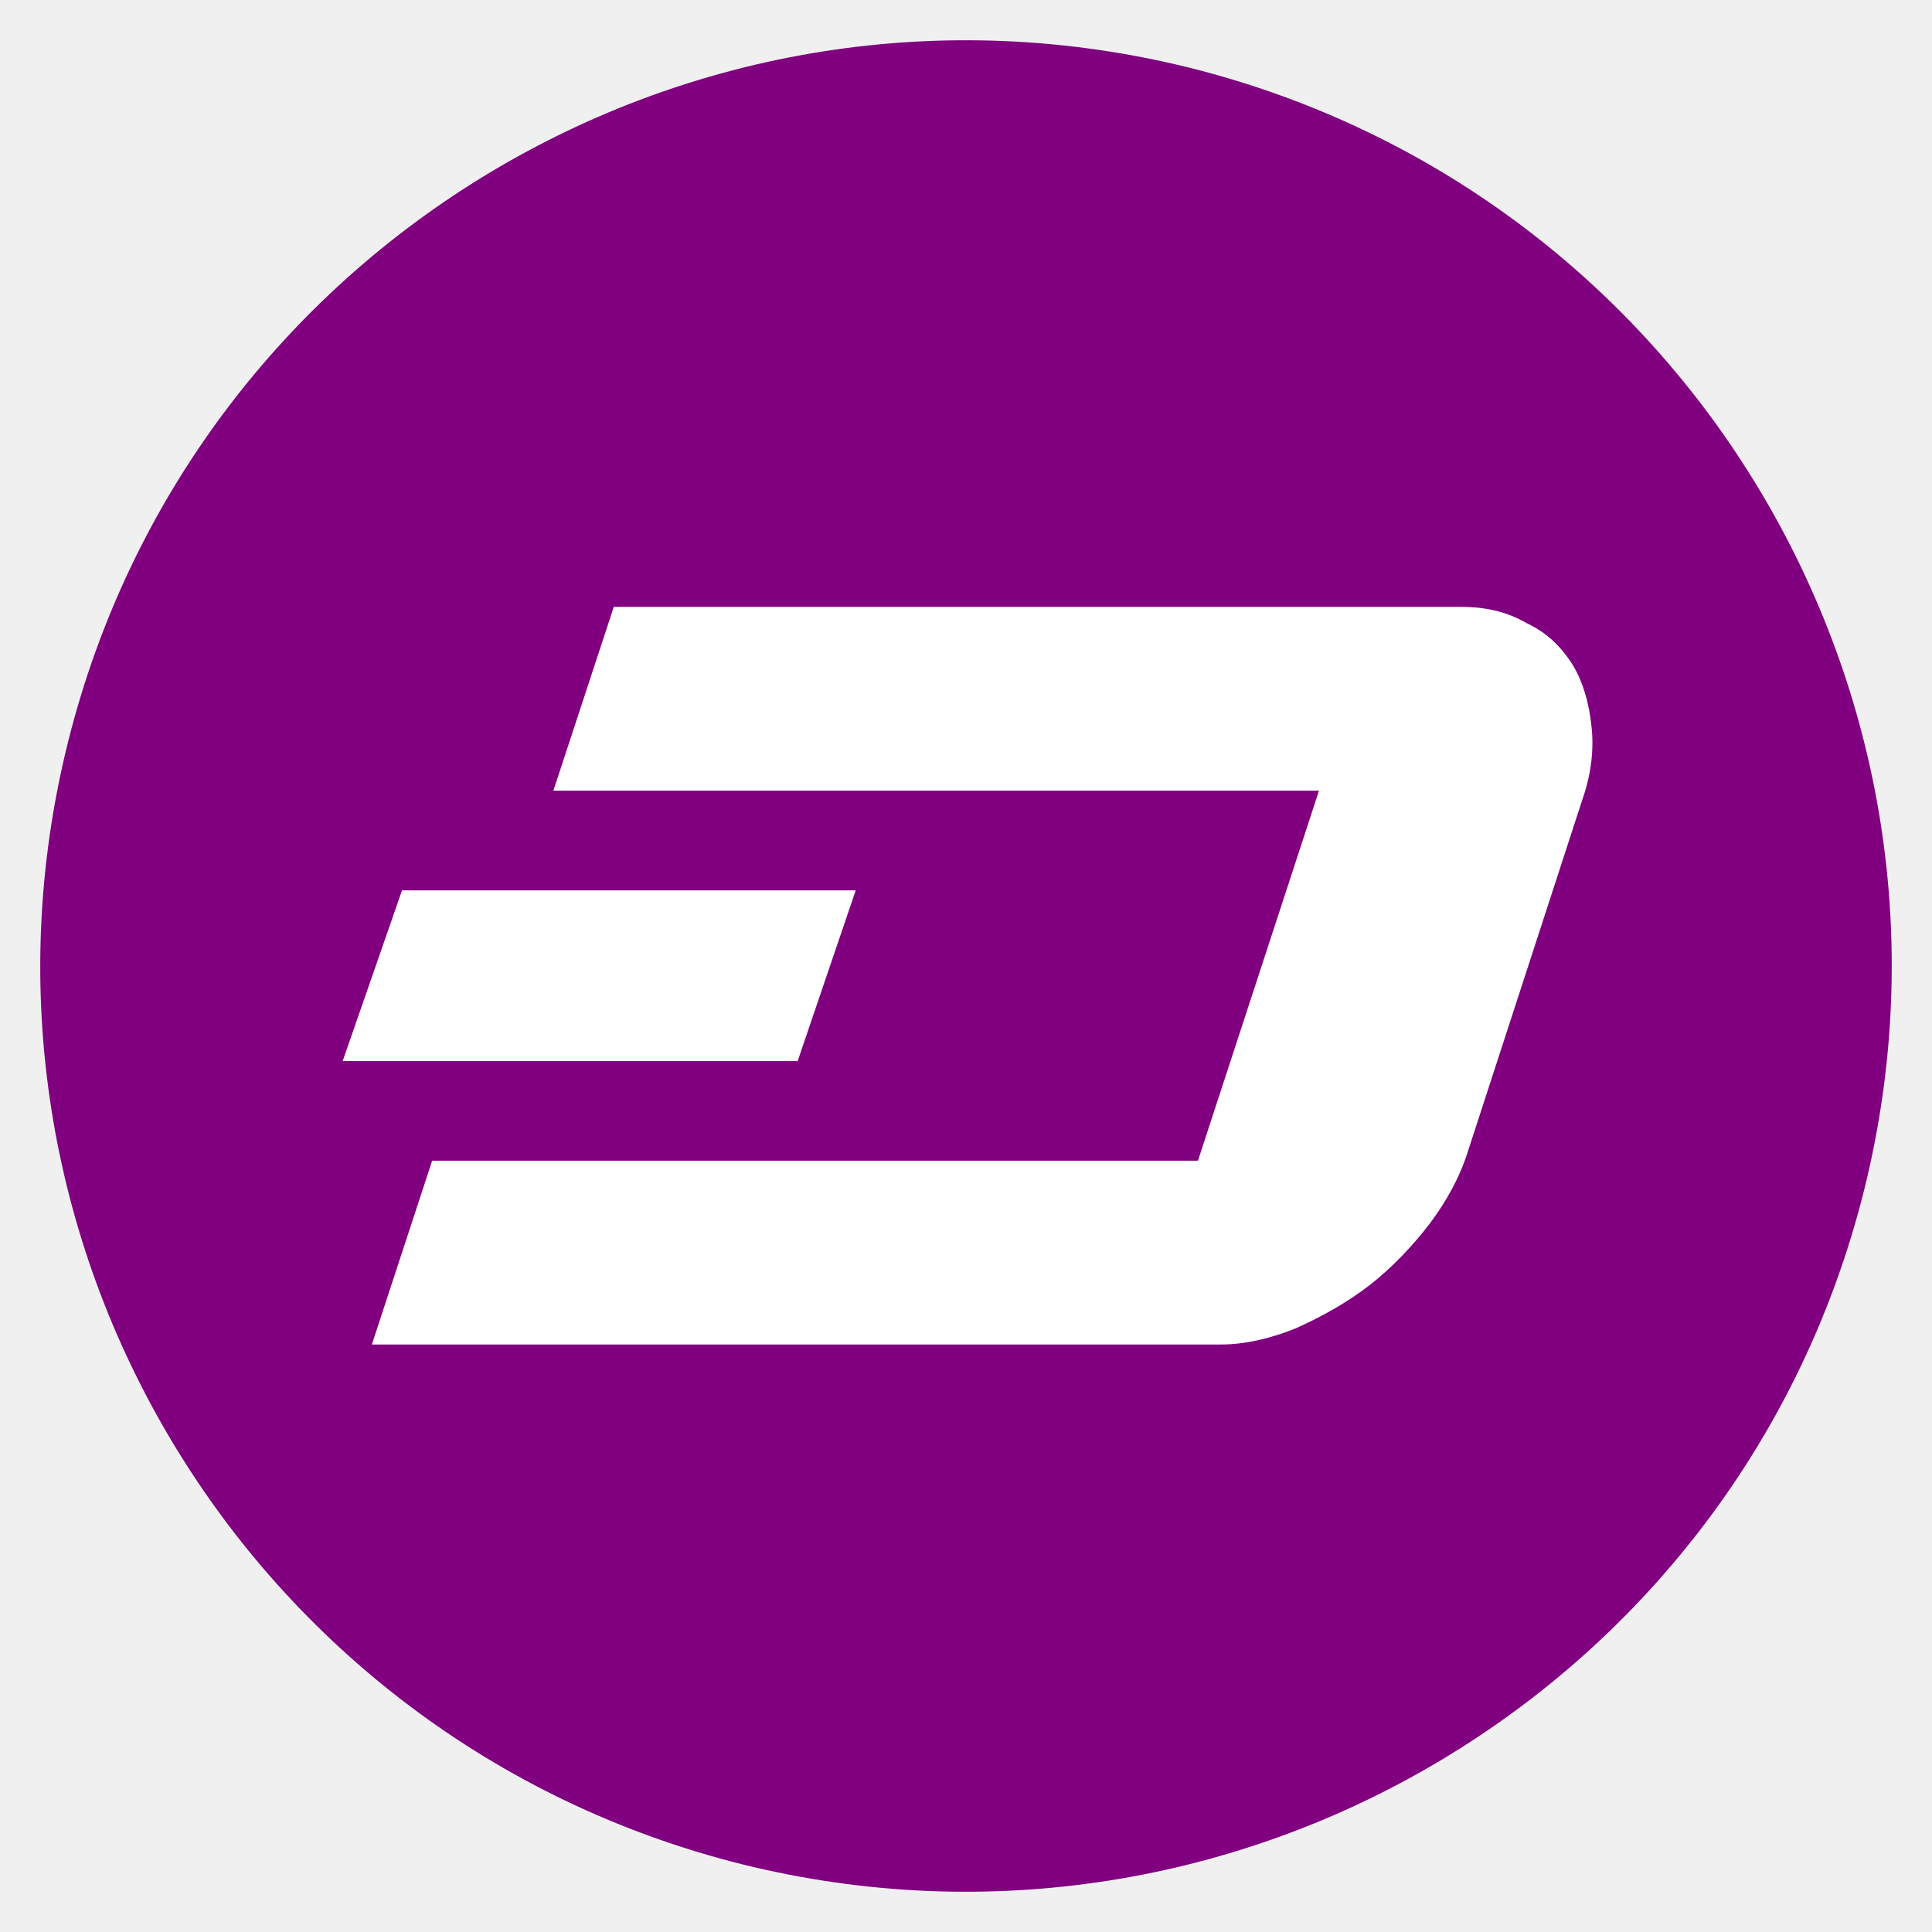
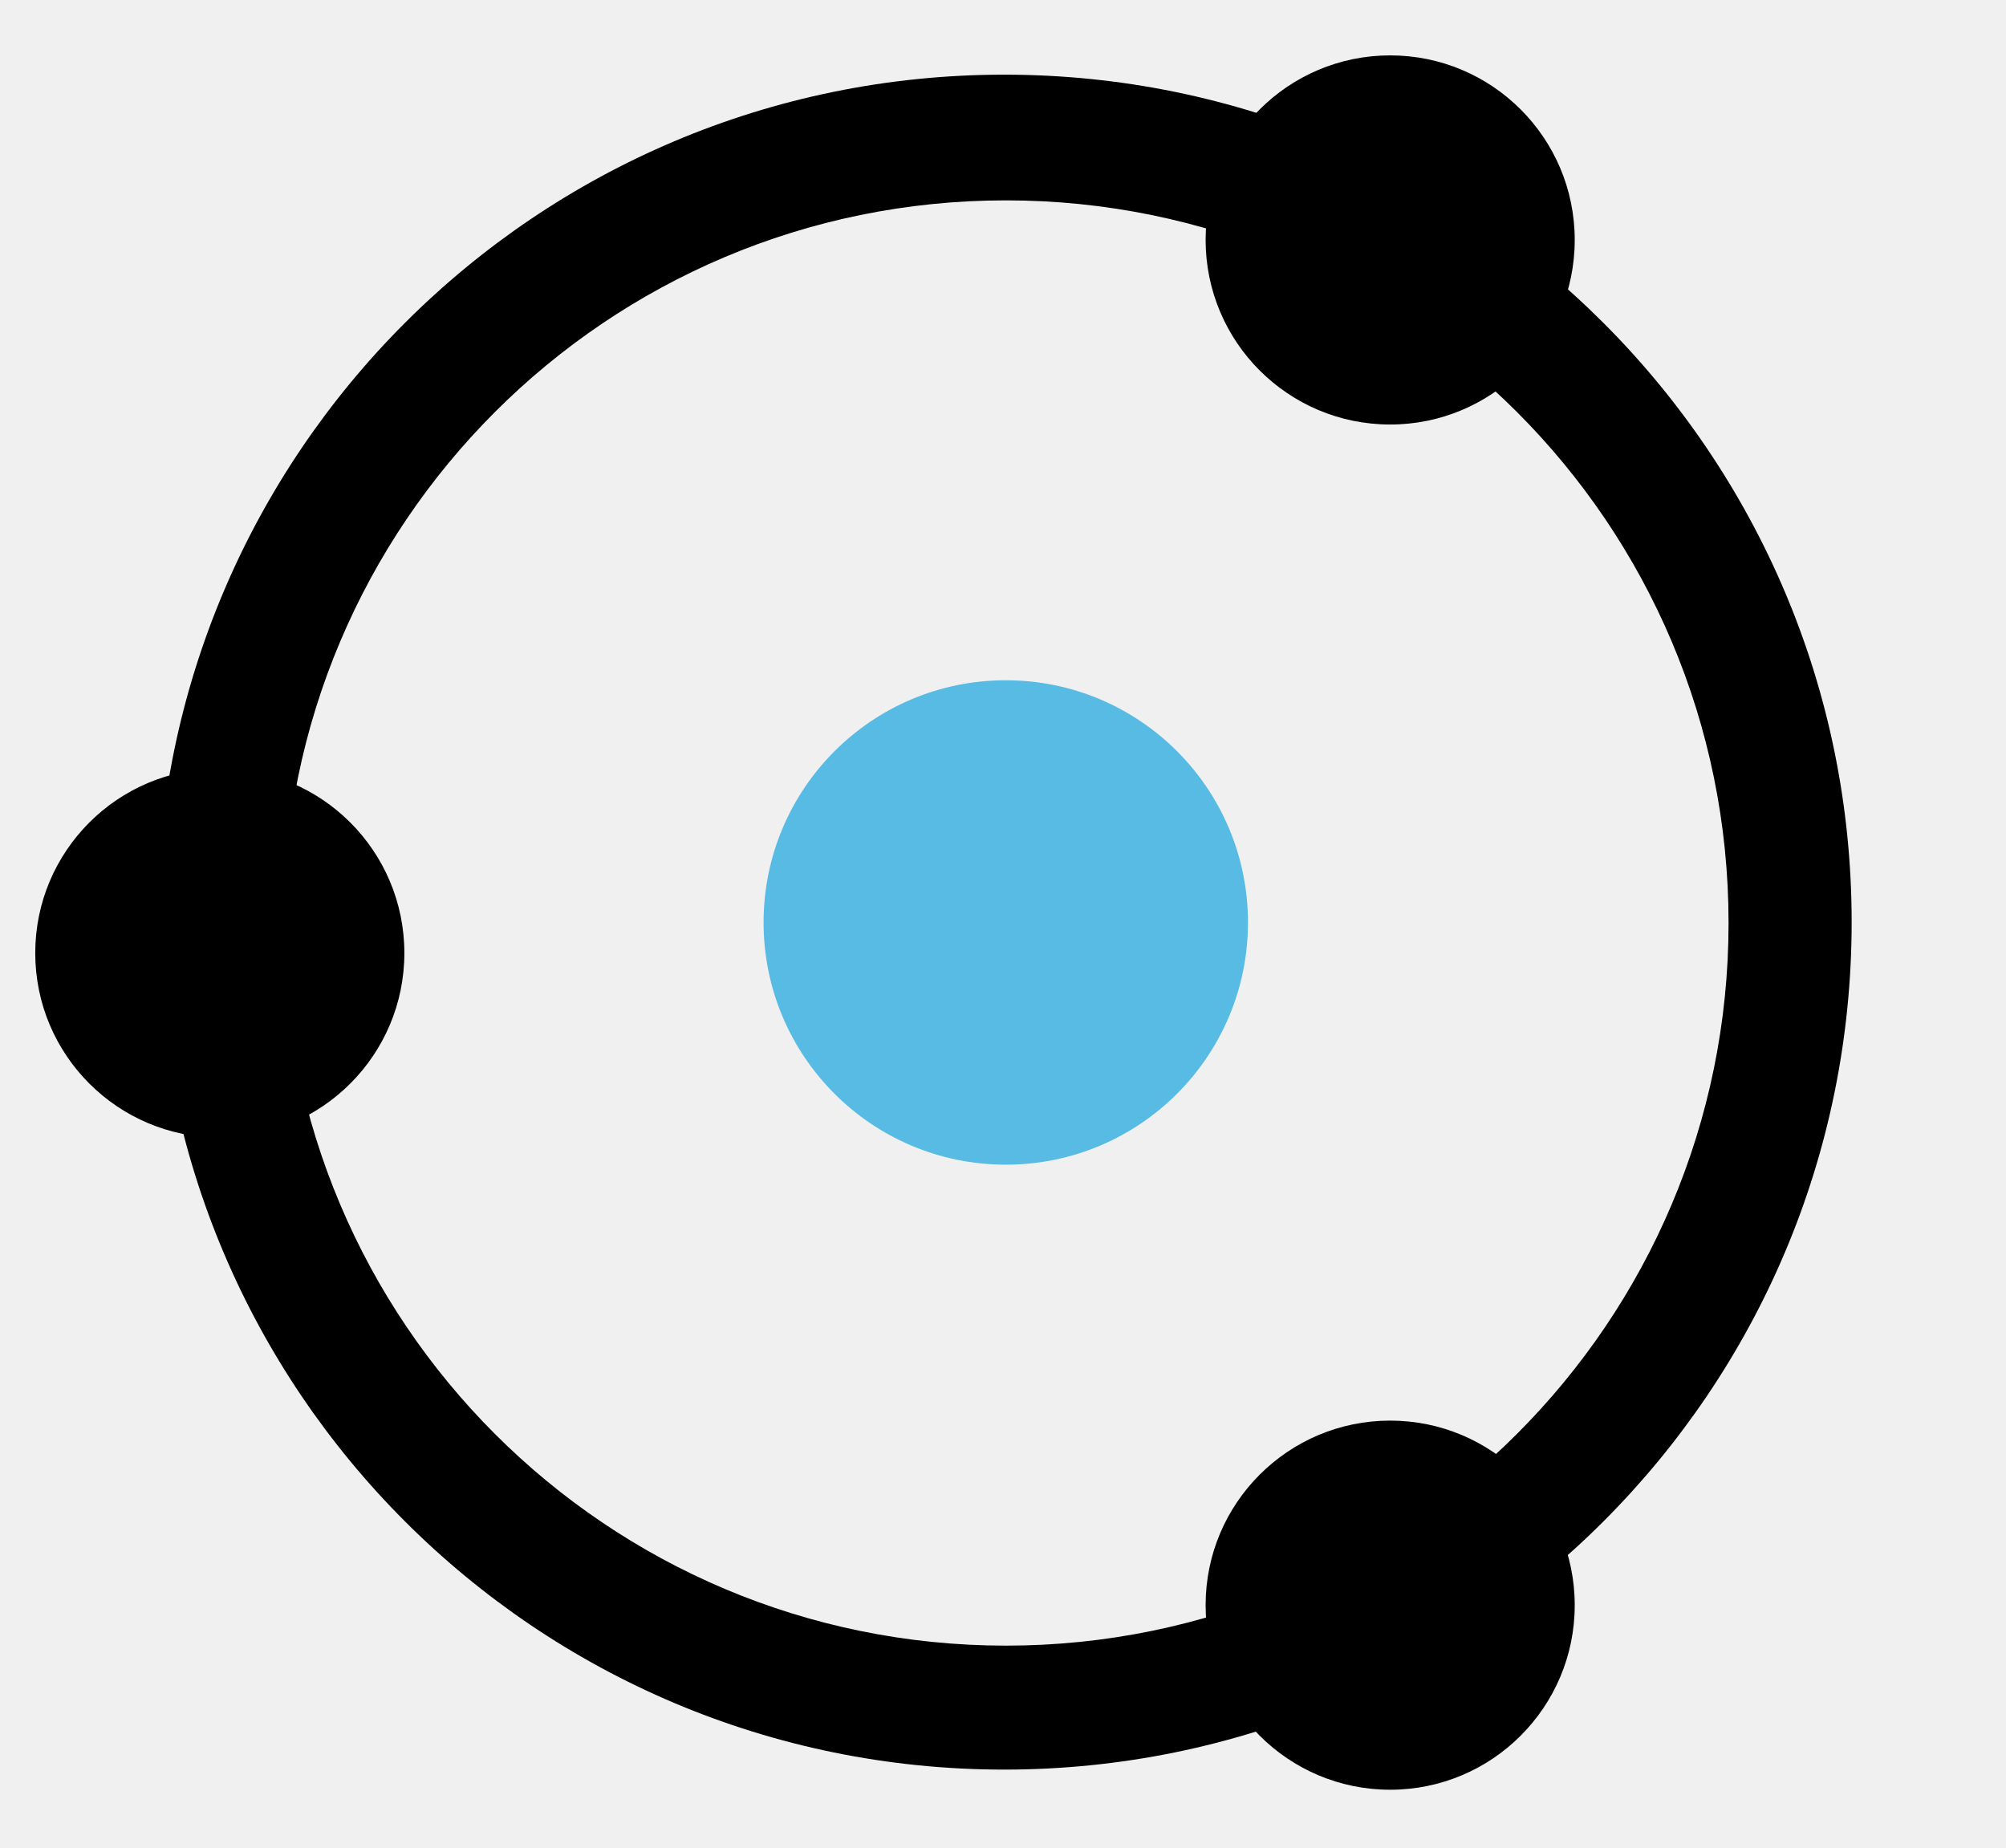
- <svg xmlns="http://www.w3.org/2000/svg" width="48" height="48" id="svg6255" version="1.1">
-   <defs id="defs6257" />
-   <g id="layer1" transform="translate(0,-1004.362)" style="display:inline">
-     <g id="g4133" transform="matrix(0.5750014,0,0,-0.5750014,46.31405,1033.927)" style="fill:#800080;fill-opacity:1">
-       <path d="m 0,0 c -5.342,-21.411 -27.05,-34.453 -48.485,-29.134 -21.434,5.363 -34.471,27.075 -29.122,48.489 5.346,21.415 27.046,34.456 48.469,29.133 C -7.71,43.125 5.332,21.435 0,0" style="fill:#800080;fill-opacity:1;fill-rule:nonzero;stroke:none" id="path4135" />
-     </g>
-     <g id="g4137" transform="matrix(0.5750014,0,0,-0.5750014,39.53761,1022.386)">
-       <path d="m 0,0 c -0.107,1.005 -0.376,1.907 -0.805,2.613 -0.509,0.808 -1.142,1.412 -2.001,1.813 -0.813,0.47 -1.727,0.698 -2.805,0.698 l -36.629,0 -2.611,-7.941 33.081,0 -5.23,-15.989 -2.417,0 -19.178,0 -11.494,0 -2.604,-7.941 36.701,0 c 1.005,0 2.112,0.253 3.218,0.698 1.125,0.505 2.213,1.109 3.212,1.881 0.933,0.732 1.811,1.646 2.582,2.649 0.744,1.004 1.3,2.014 1.646,3.122 l 4.936,15.171 C -0.004,-2.114 0.122,-1.005 0,0" style="fill:#ffffff;fill-opacity:1;fill-rule:nonzero;stroke:none" id="path4139" />
-     </g>
-     <g id="g4141" transform="matrix(0.5750014,0,0,-0.5750014,21.25998,1026.483)">
-       <path d="m 0,0 -19.604,0 -2.564,-7.376 19.659,0 L 0,0 z" style="fill:#ffffff;fill-opacity:1;fill-rule:nonzero;stroke:none" id="path4143" />
-     </g>
-     <text xml:space="preserve" style="font-size:40px;font-style:normal;font-weight:normal;line-height:125%;letter-spacing:0px;word-spacing:0px;fill:#000000;fill-opacity:1;stroke:none;font-family:Sans" x="-118.693" y="-23.721" id="text2989" transform="translate(0,1004.362)">
-       <tspan id="tspan2991" x="-118.693" y="-23.721" />
-     </text>
+ <svg xmlns="http://www.w3.org/2000/svg" version="1.1" id="Layer_1" x="0px" y="0px" viewBox="0 0 1155.4 1064.2" style="enable-background:new 0 0 1155.4 1064.2;" xml:space="preserve">
+   <style type="text/css">
+ 	.st0{display:none;fill:none;stroke:#000000;stroke-width:72;stroke-miterlimit:10;}
+ 	.st1{opacity:0.75;fill:#26A9E0;}
+ 	.st2{opacity:0;fill:#111111;}
+ </style>
+   <g>
+     <circle class="st0" cx="579.3" cy="531.3" r="452.7" />
+     <circle class="st1" cx="579.3" cy="531.3" r="139.5" />
+     <circle cx="126.6" cy="548.9" r="106.3" />
+     <circle cx="800.7" cy="924.5" r="106.3" />
+     <circle cx="800.7" cy="138.2" r="106.3" />
+     <circle class="st2" cx="362.7" cy="138.2" r="106.3" />
+     <circle class="st2" cx="362.7" cy="924.5" r="106.3" />
+     <circle class="st2" cx="1031.9" cy="548.9" r="106.3" />
+     <path d="M578.4,43C308.8,43,90.3,261.5,90.3,531.1s218.5,488.1,488.1,488.1c269.6,0,488.1-218.5,488.1-488.1S847.9,43,578.4,43z    M579.4,947.8c-229.9,0-416.2-186.3-416.2-416.2s186.3-416.2,416.2-416.2s416.2,186.3,416.2,416.2S809.2,947.8,579.4,947.8z" />
  </g>
</svg>
